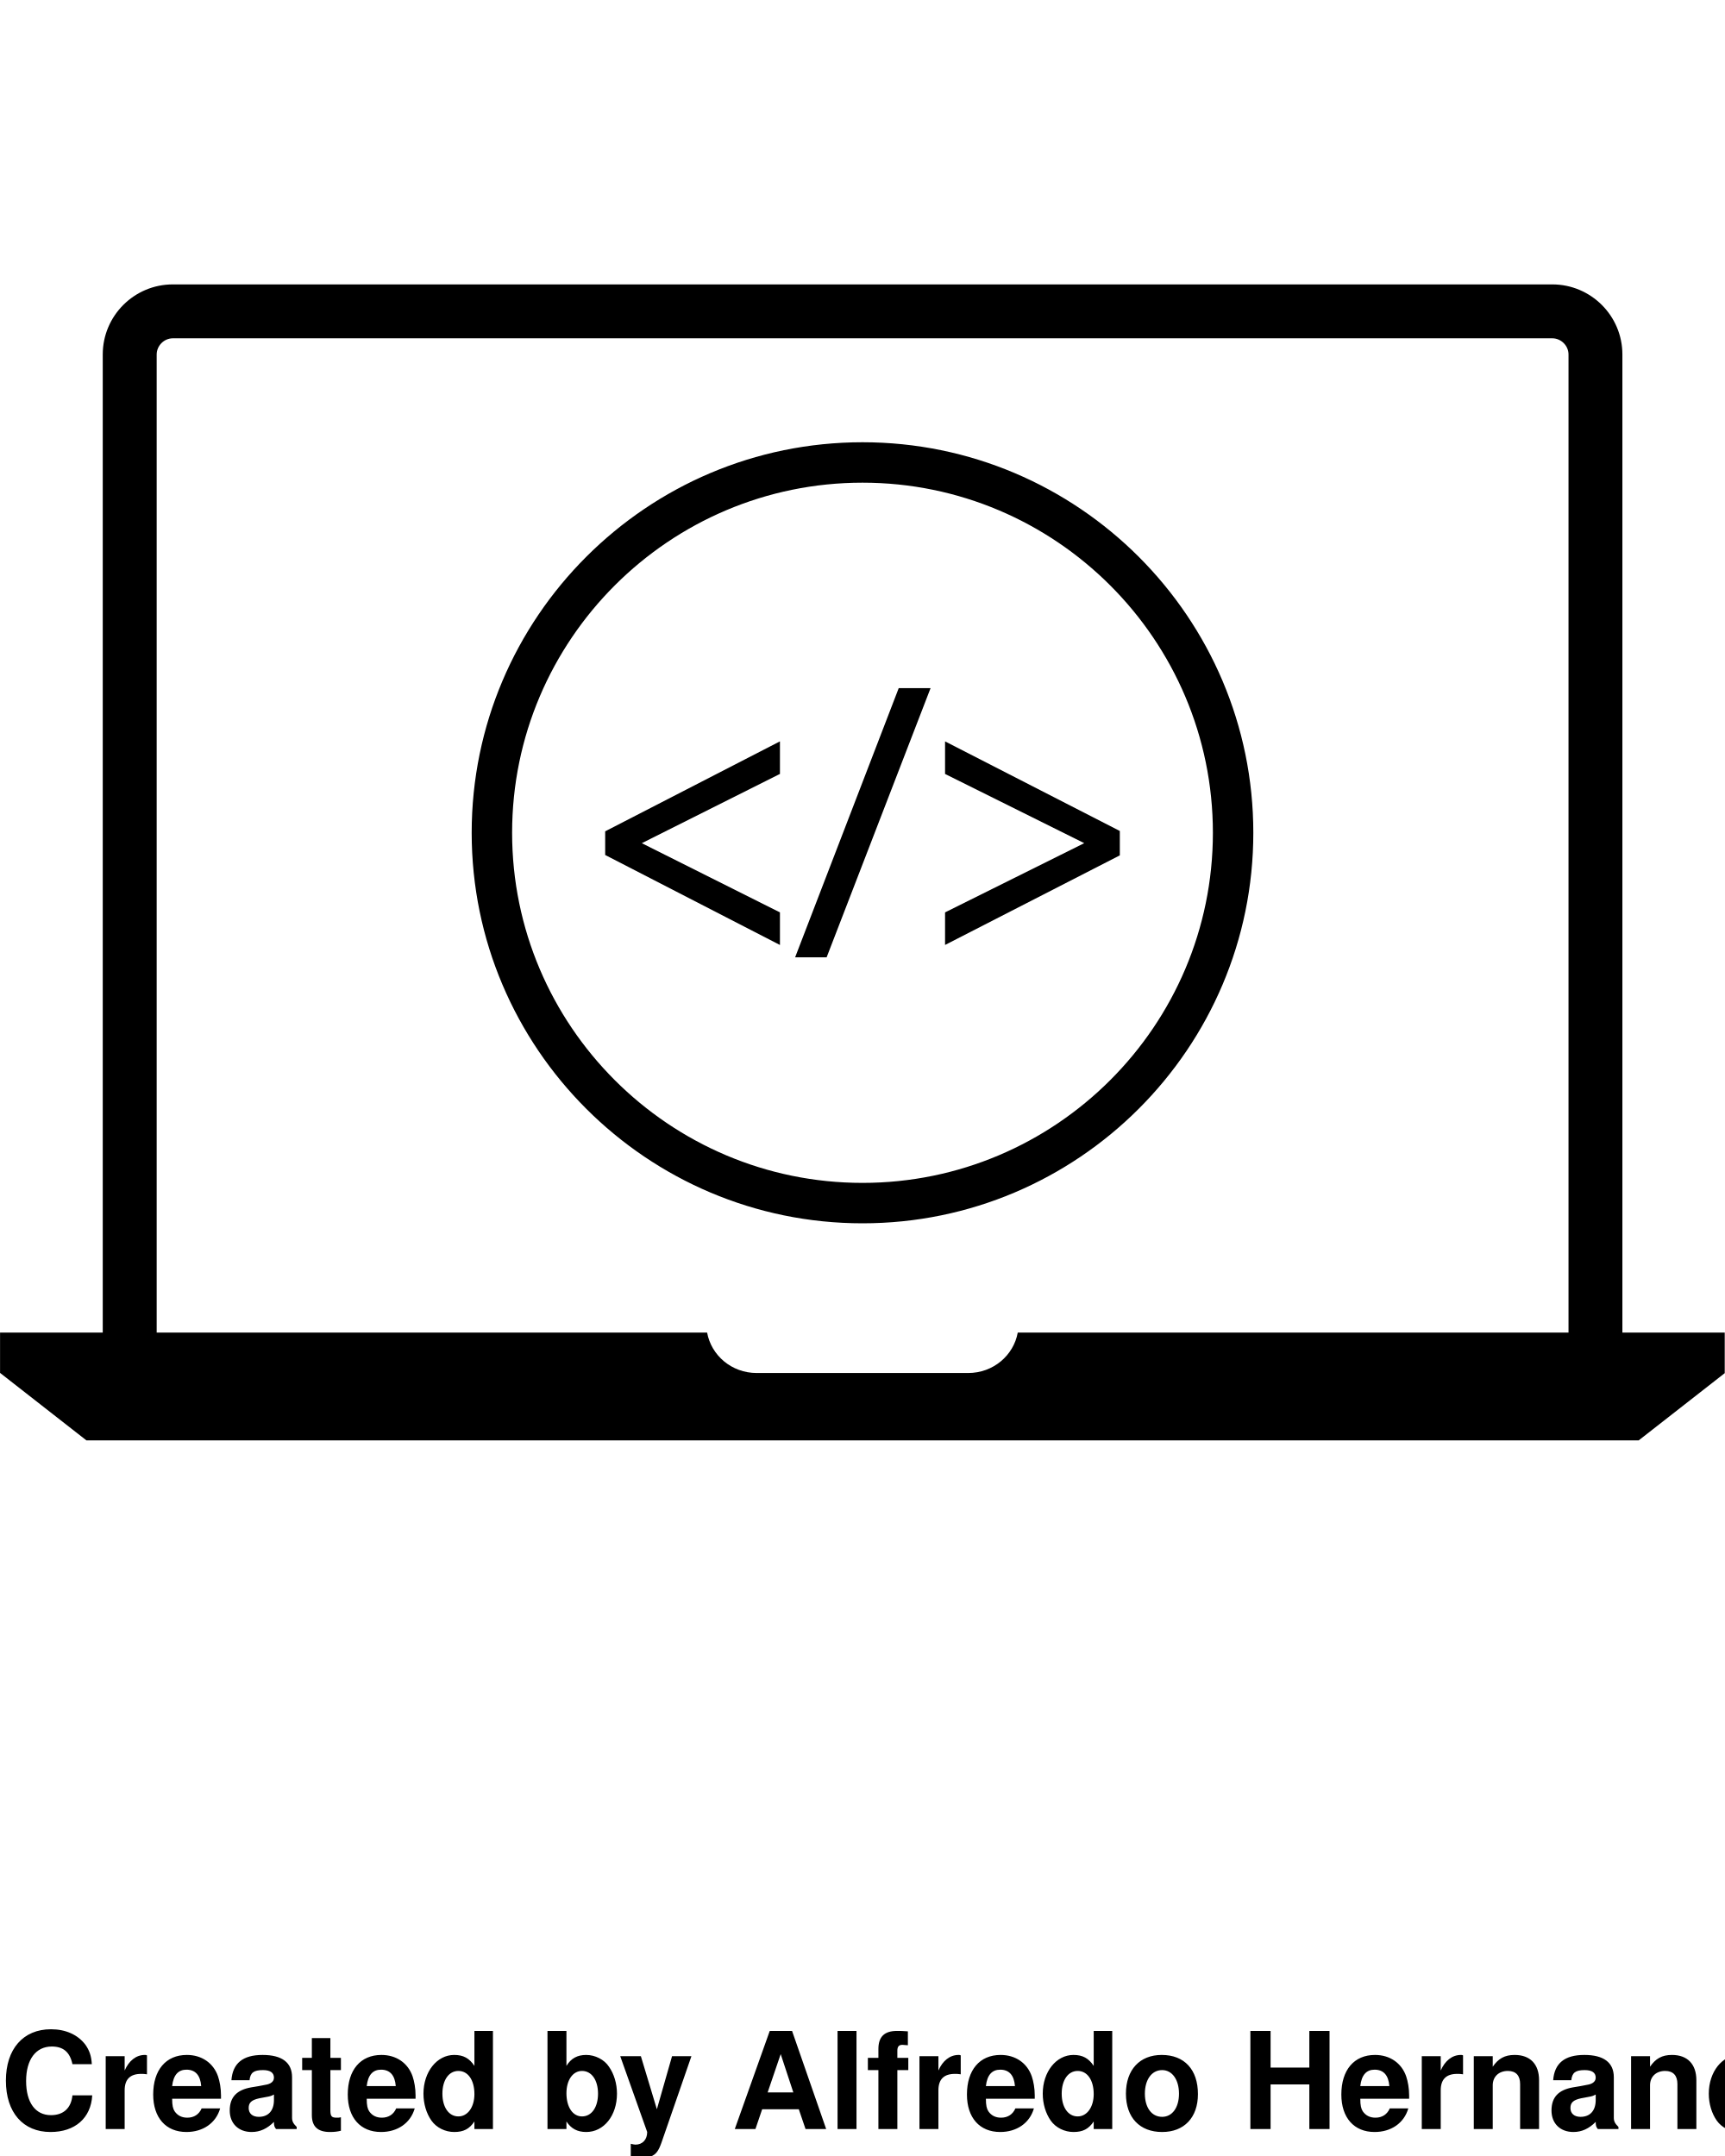
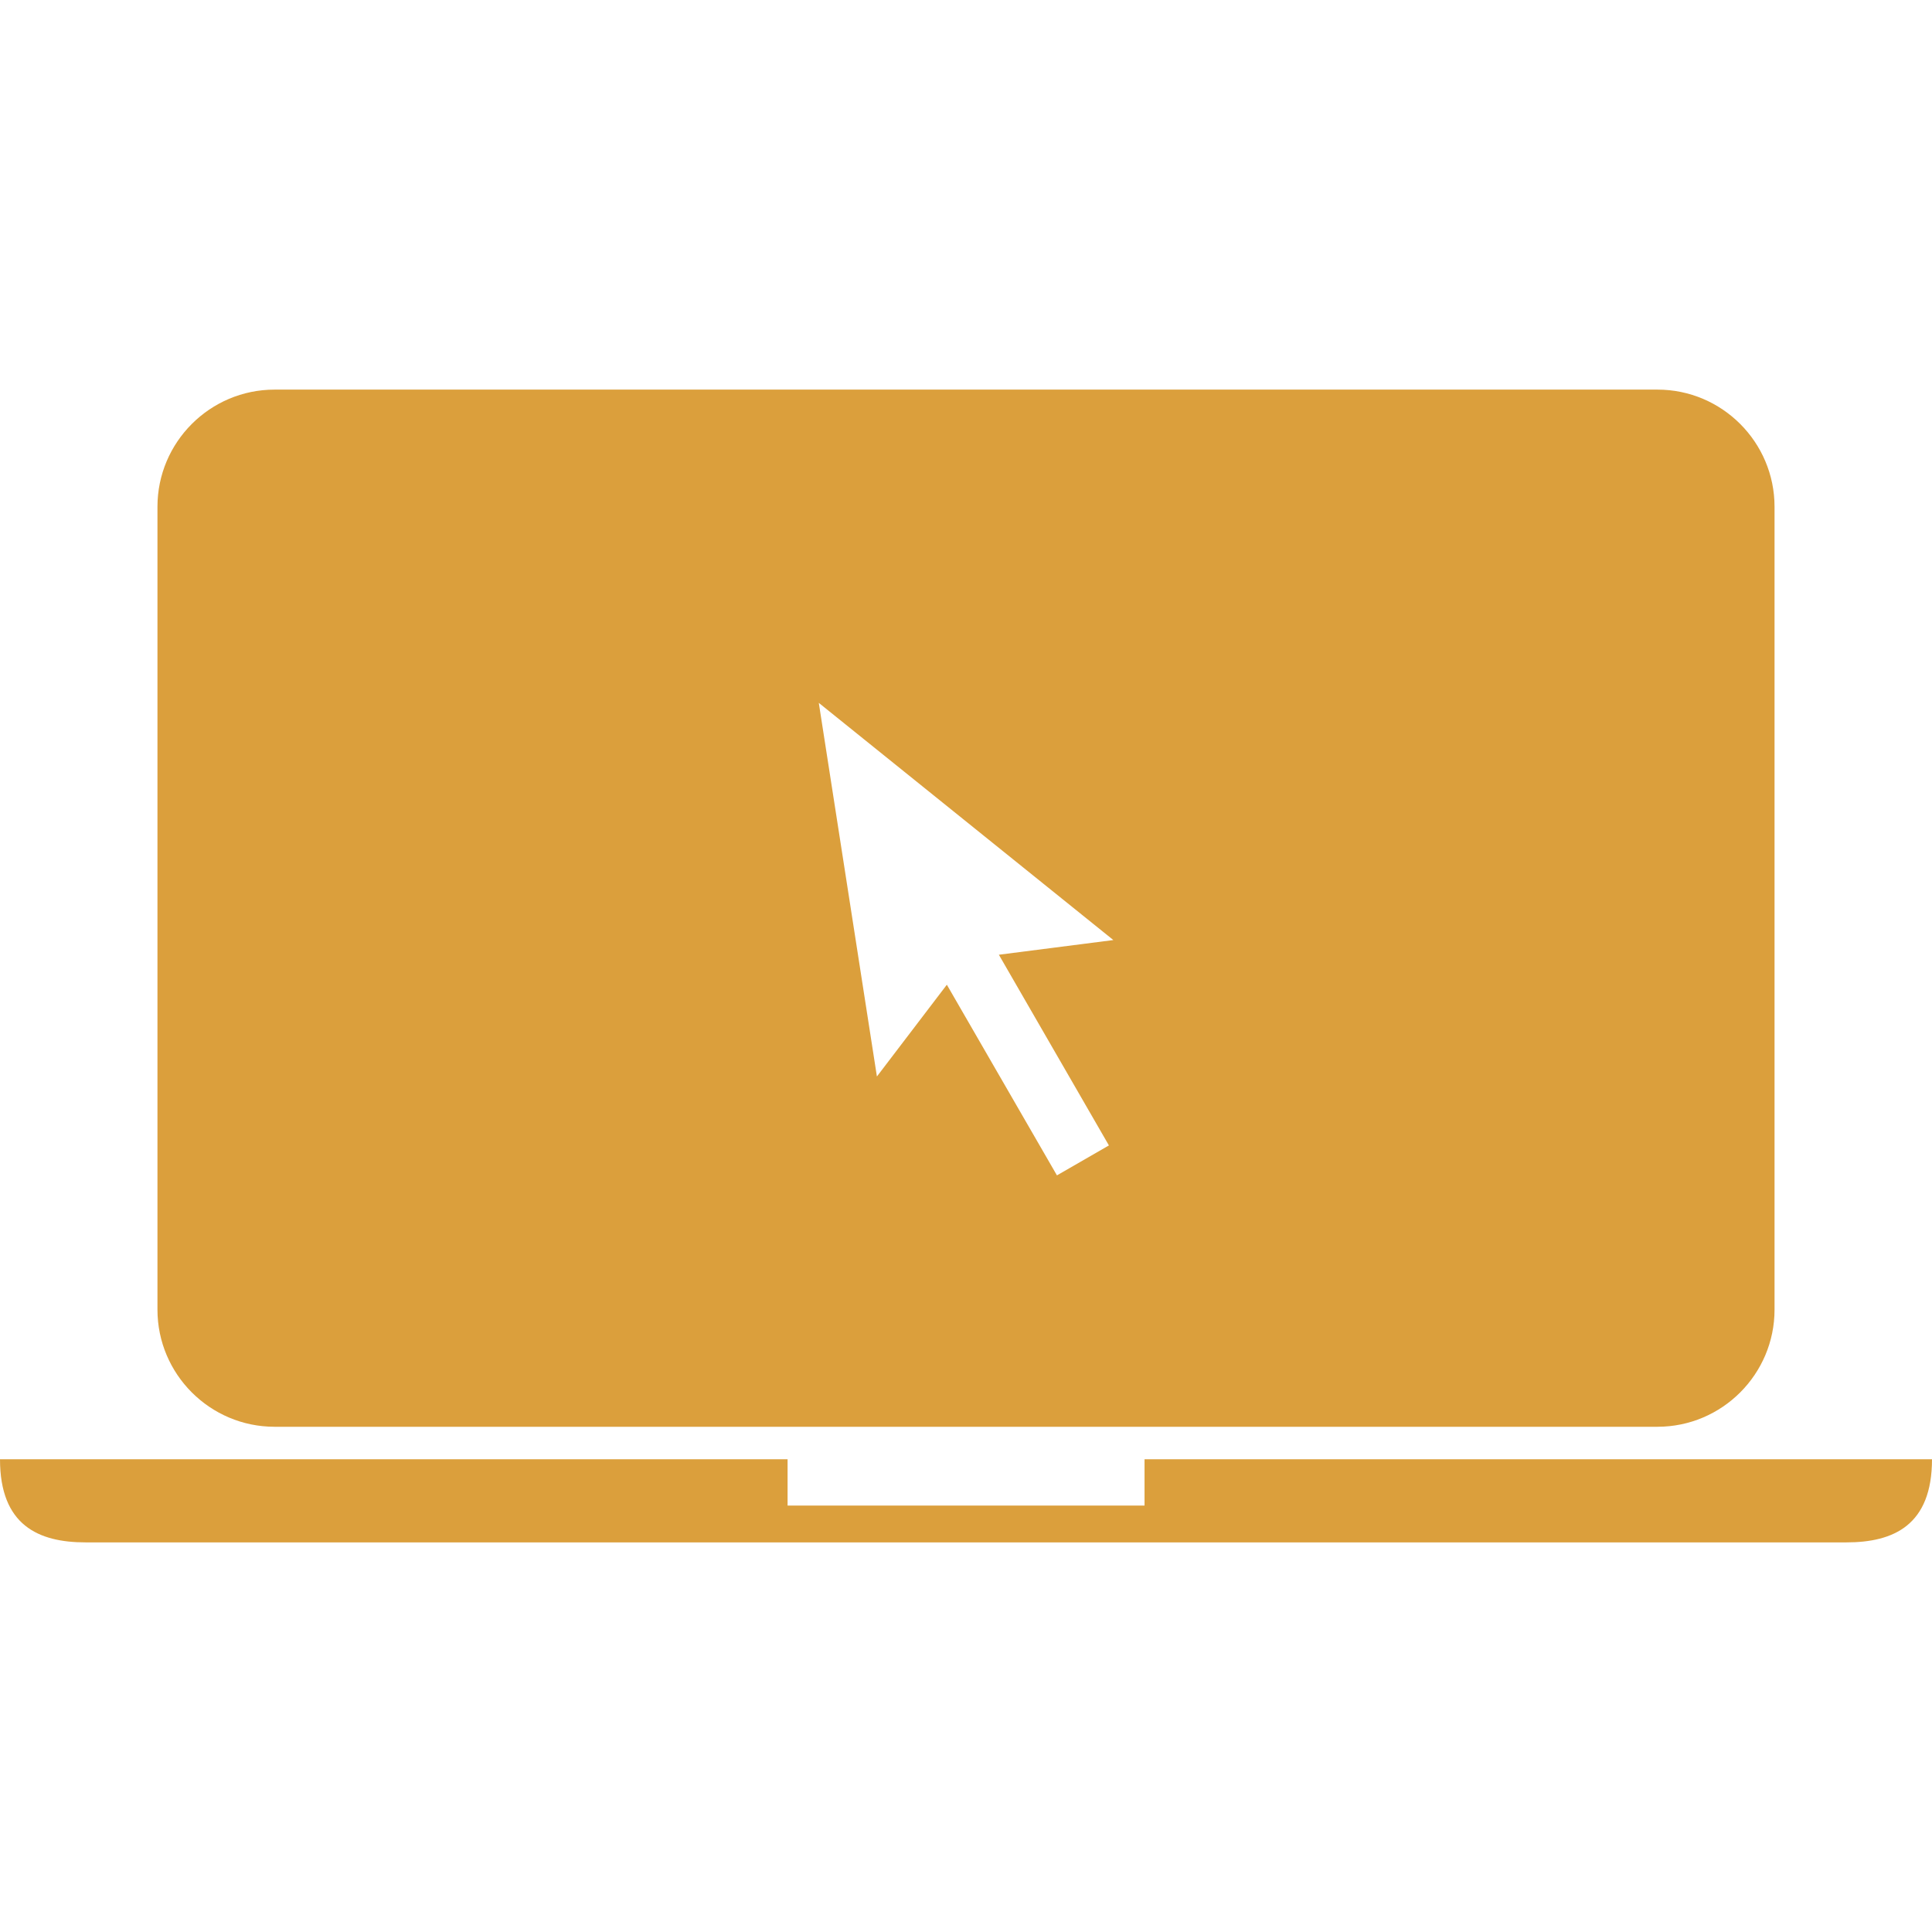
- <svg xmlns="http://www.w3.org/2000/svg" version="1.1" x="0px" y="0px" viewBox="0 0 64 80" enable-background="new 0 0 64 64" xml:space="preserve">
-   <g display="none">
-     <rect x="-85" y="-171.506" display="inline" fill="#000000" width="786.5" height="405.5" />
-   </g>
-   <g display="none">
-     <g display="inline">
-       <g>
-         <g>
-           <path d="M58.661,49.599V12.8c0-0.88-0.72-1.6-1.6-1.6H6.938c-0.88,0-1.6,0.72-1.6,1.6v36.799      C5.338,49.599,58.795,49.599,58.661,49.599z" />
-         </g>
-         <g>
-           <rect y="49.6" fill="#000000" width="64" height="1.067" />
-         </g>
-         <g>
-           <polygon fill="#000000" points="60.8,52.8 3.2,52.8 0,50.666 64,50.666     " />
-         </g>
-       </g>
-       <g opacity="0.2">
-         <path fill="#000000" d="M28.437,11.2H6.938c-0.88,0-1.6,0.72-1.6,1.6v17.346L28.437,11.2z" />
-       </g>
-       <g opacity="0.7">
-         <g>
-           <path fill="#000000" d="M37.73,49.6H26.27c0.109,0.598,0.642,1.065,1.309,1.065h8.842C37.088,50.666,37.622,50.198,37.73,49.6z" />
-         </g>
-       </g>
-     </g>
-     <g display="inline">
-       <g>
-         <path fill="#000000" d="M29.682,35.397l3.748-9.739h0.913l-3.761,9.739H29.682z" />
-       </g>
-       <g>
-         <path fill="#000000" d="M22.579,30.924l6.233-3.21v0.927l-5.253,2.633V31.3l5.253,2.633v0.927l-6.233-3.21V30.924z" />
-       </g>
-       <g>
-         <path fill="#000000" d="M41.421,31.663l-6.233,3.197v-0.927l5.292-2.633v-0.026l-5.292-2.633v-0.927l6.233,3.197V31.663z" />
-       </g>
-     </g>
-     <g display="inline">
-       <g>
-         <path fill="#000000" d="M32,18.91c6.617,0,12,5.379,12,11.991s-5.383,11.991-12,11.991s-12-5.379-12-11.991     S25.383,18.91,32,18.91 M32,17.91c-7.168,0-13,5.828-13,12.991s5.832,12.991,13,12.991c7.168,0,13-5.828,13-12.991     S39.168,17.91,32,17.91L32,17.91z" />
-       </g>
-     </g>
-   </g>
-   <g display="none">
-     <path display="inline" fill="#000000" d="M32,0C14.327,0,0,14.327,0,32s14.327,32,32,32s32-14.327,32-32S49.673,0,32,0L32,0z" />
-     <rect x="4.995" y="11.76" display="inline" fill="#000000" width="54" height="40.236" />
-     <g display="inline">
-       <polygon points="60.798,53.447 3.208,53.447 0.008,50.947 63.997,50.947   " />
-     </g>
-     <g display="inline">
-       <path d="M60.193,49.947h-2V13.153c0-0.325-0.275-0.6-0.601-0.6H6.412c-0.325,0-0.6,0.274-0.6,0.6v36.794h-2V13.153    c0-1.434,1.166-2.6,2.6-2.6h51.18c1.434,0,2.601,1.166,2.601,2.6V49.947z" />
-     </g>
-     <g display="inline">
-       <g>
-         <path d="M26.234,49.447H0.003v1.5h28.076C27.139,50.947,26.387,50.289,26.234,49.447z" />
-       </g>
-     </g>
-     <g display="inline">
-       <g>
-         <path d="M37.76,49.447c-0.153,0.842-0.904,1.5-1.844,1.5h28.076v-1.5H37.76z" />
-       </g>
-     </g>
-     <rect x="7.801" y="14.436" display="inline" width="48.387" height="33.01" />
-     <g display="inline">
-       <path fill="#000000" d="M29.682,35.397l3.748-9.739h0.913l-3.761,9.739H29.682z" />
-       <path fill="#000000" d="M22.579,30.924l6.233-3.21v0.927l-5.253,2.633V31.3l5.253,2.633v0.927l-6.233-3.21V30.924z" />
-       <path fill="#000000" d="M41.421,31.663l-6.233,3.197v-0.927l5.292-2.633v-0.026l-5.292-2.633v-0.927l6.233,3.197V31.663z" />
-     </g>
-     <g display="inline">
-       <g>
-         <path fill="#000000" d="M32,18.91c6.617,0,12,5.379,12,11.991s-5.383,11.991-12,11.991s-12-5.379-12-11.991     S25.383,18.91,32,18.91 M32,17.91c-7.168,0-13,5.828-13,12.991s5.832,12.991,13,12.991c7.168,0,13-5.828,13-12.991     S39.168,17.91,32,17.91L32,17.91z" />
-       </g>
-     </g>
-   </g>
-   <g display="none">
-     <rect x="4.995" y="11.76" display="inline" fill="#000000" width="54" height="40.236" />
-     <g display="inline">
-       <polygon points="60.798,53.447 3.208,53.447 0.008,50.947 63.997,50.947   " />
-     </g>
-     <g display="inline">
-       <path d="M60.193,49.947h-2V13.153c0-0.325-0.275-0.6-0.601-0.6H6.412c-0.325,0-0.6,0.274-0.6,0.6v36.794h-2V13.153    c0-1.434,1.166-2.6,2.6-2.6h51.18c1.434,0,2.601,1.166,2.601,2.6V49.947z" />
-     </g>
-     <g display="inline">
-       <g>
-         <path d="M26.234,49.447H0.003v1.5h28.076C27.139,50.947,26.387,50.289,26.234,49.447z" />
-       </g>
-     </g>
-     <g display="inline">
-       <g>
-         <path d="M37.76,49.447c-0.153,0.842-0.904,1.5-1.844,1.5h28.076v-1.5H37.76z" />
-       </g>
-     </g>
-     <rect x="7.801" y="14.436" display="inline" width="48.387" height="33.01" />
-     <g display="inline">
-       <path fill="#000000" d="M29.682,35.397l3.748-9.739h0.913l-3.761,9.739H29.682z" />
-       <path fill="#000000" d="M22.579,30.924l6.233-3.21v0.927l-5.253,2.633V31.3l5.253,2.633v0.927l-6.233-3.21V30.924z" />
-       <path fill="#000000" d="M41.421,31.663l-6.233,3.197v-0.927l5.292-2.633v-0.026l-5.292-2.633v-0.927l6.233,3.197V31.663z" />
-     </g>
-     <g display="inline">
-       <g>
-         <path fill="#000000" d="M32,18.91c6.617,0,12,5.379,12,11.991s-5.383,11.991-12,11.991s-12-5.379-12-11.991     S25.383,18.91,32,18.91 M32,17.91c-7.168,0-13,5.828-13,12.991s5.832,12.991,13,12.991c7.168,0,13-5.828,13-12.991     S39.168,17.91,32,17.91L32,17.91z" />
-       </g>
+ <svg xmlns="http://www.w3.org/2000/svg" version="1.1" id="Capa_1" x="0px" y="0px" width="512px" height="512px" viewBox="0 0 49.999 49.999" style="enable-background:new 0 0 49.999 49.999;" xml:space="preserve">
+   <g>
+     <g>
+       <path d="M29.62,37.764v1.199h-9.238v-1.199H0c0,1.709,0.994,2.152,2.215,2.152h45.569c1.221,0,2.215-0.443,2.215-2.152H29.62z" fill="#db9f3c" />
+       <path d="M42.895,10.083H7.106c-1.671,0-3.031,1.36-3.031,3.031v20.779c0,1.67,1.36,3.031,3.031,3.031h35.787    c1.672,0,3.031-1.361,3.031-3.031V13.115C45.924,11.442,44.564,10.083,42.895,10.083z M28.698,29.643l-1.345,0.775l-2.849-4.934    l-1.81,2.375L21.19,18.19l7.623,6.138l-2.963,0.38L28.698,29.643z" fill="#db9f3c" />
    </g>
  </g>
  <g>
-     <g>
-       <path d="M63.992,49.447h-3.799V13.153c0-1.434-1.167-2.6-2.601-2.6H6.412c-1.434,0-2.6,1.166-2.6,2.6v36.294h-3.81v1.5h0.006    l3.199,2.5h57.59l3.199-2.5h-0.006V49.447z M58.193,49.447H37.76c-0.153,0.842-0.904,1.5-1.844,1.5h-7.837    c-0.94,0-1.691-0.658-1.844-1.5H5.813V13.153c0-0.325,0.274-0.6,0.6-0.6h51.18c0.325,0,0.601,0.274,0.601,0.6V49.447z" />
-       <polygon points="29.5,35.522 30.669,35.522 34.46,25.703 34.526,25.533 33.344,25.533   " />
-       <polygon points="22.453,30.847 22.453,31.725 28.937,35.064 28.937,33.855 23.812,31.287 28.867,28.752 28.937,28.718     28.937,27.509 22.521,30.812   " />
-       <polygon points="35.063,28.718 40.227,31.286 35.133,33.82 35.063,33.855 35.063,35.063 41.547,31.739 41.547,30.834     35.063,27.51   " />
-       <path d="M32,16.41c-7.995,0-14.5,6.501-14.5,14.491S24.005,45.392,32,45.392c7.995,0,14.5-6.501,14.5-14.491    S39.995,16.41,32,16.41z M32,43.892c-7.168,0-13-5.828-13-12.991S24.832,17.91,32,17.91s13,5.828,13,12.991    S39.168,43.892,32,43.892z" />
-     </g>
-   </g>
-   <text x="0" y="79" fill="#000000" font-size="5px" font-weight="bold" font-family="'Helvetica Neue', Helvetica, Arial-Unicode, Arial, Sans-serif">Created by Alfredo Hernandez</text>
-   <text x="0" y="84" fill="#000000" font-size="5px" font-weight="bold" font-family="'Helvetica Neue', Helvetica, Arial-Unicode, Arial, Sans-serif">from the Noun Project</text>
+ </g>
+   <g>
+ </g>
+   <g>
+ </g>
+   <g>
+ </g>
+   <g>
+ </g>
+   <g>
+ </g>
+   <g>
+ </g>
+   <g>
+ </g>
+   <g>
+ </g>
+   <g>
+ </g>
+   <g>
+ </g>
+   <g>
+ </g>
+   <g>
+ </g>
+   <g>
+ </g>
+   <g>
+ </g>
</svg>
